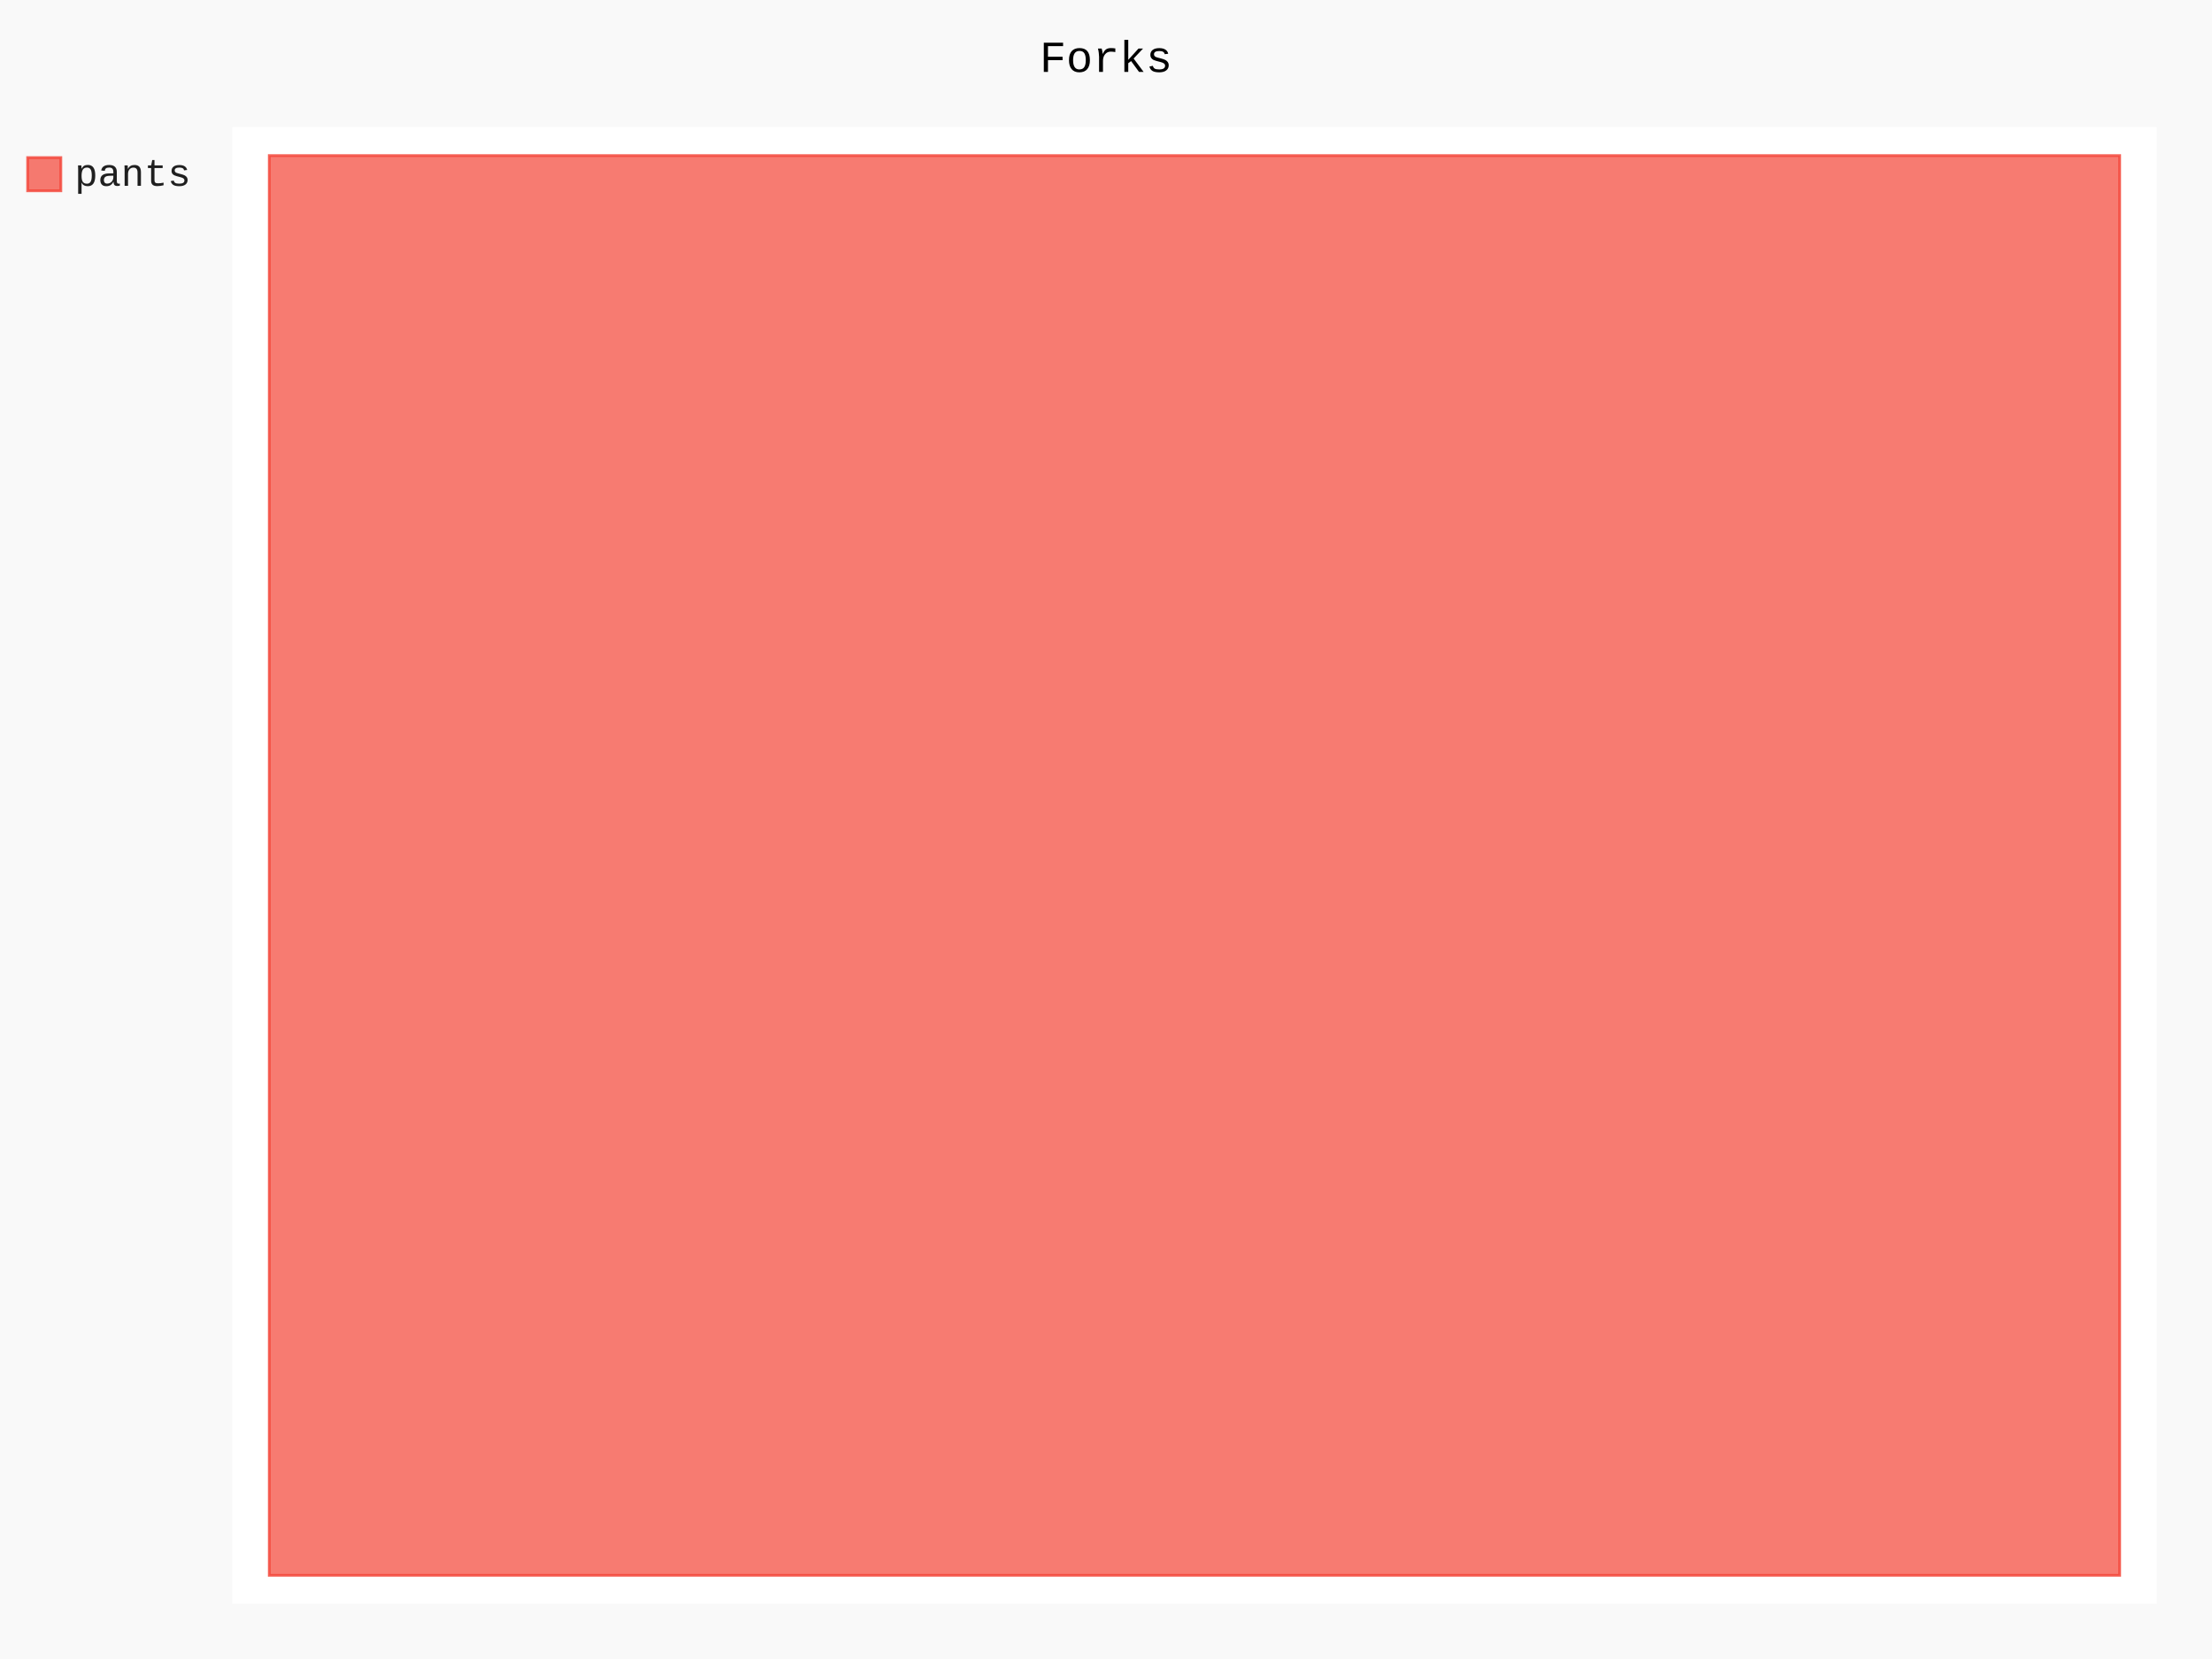
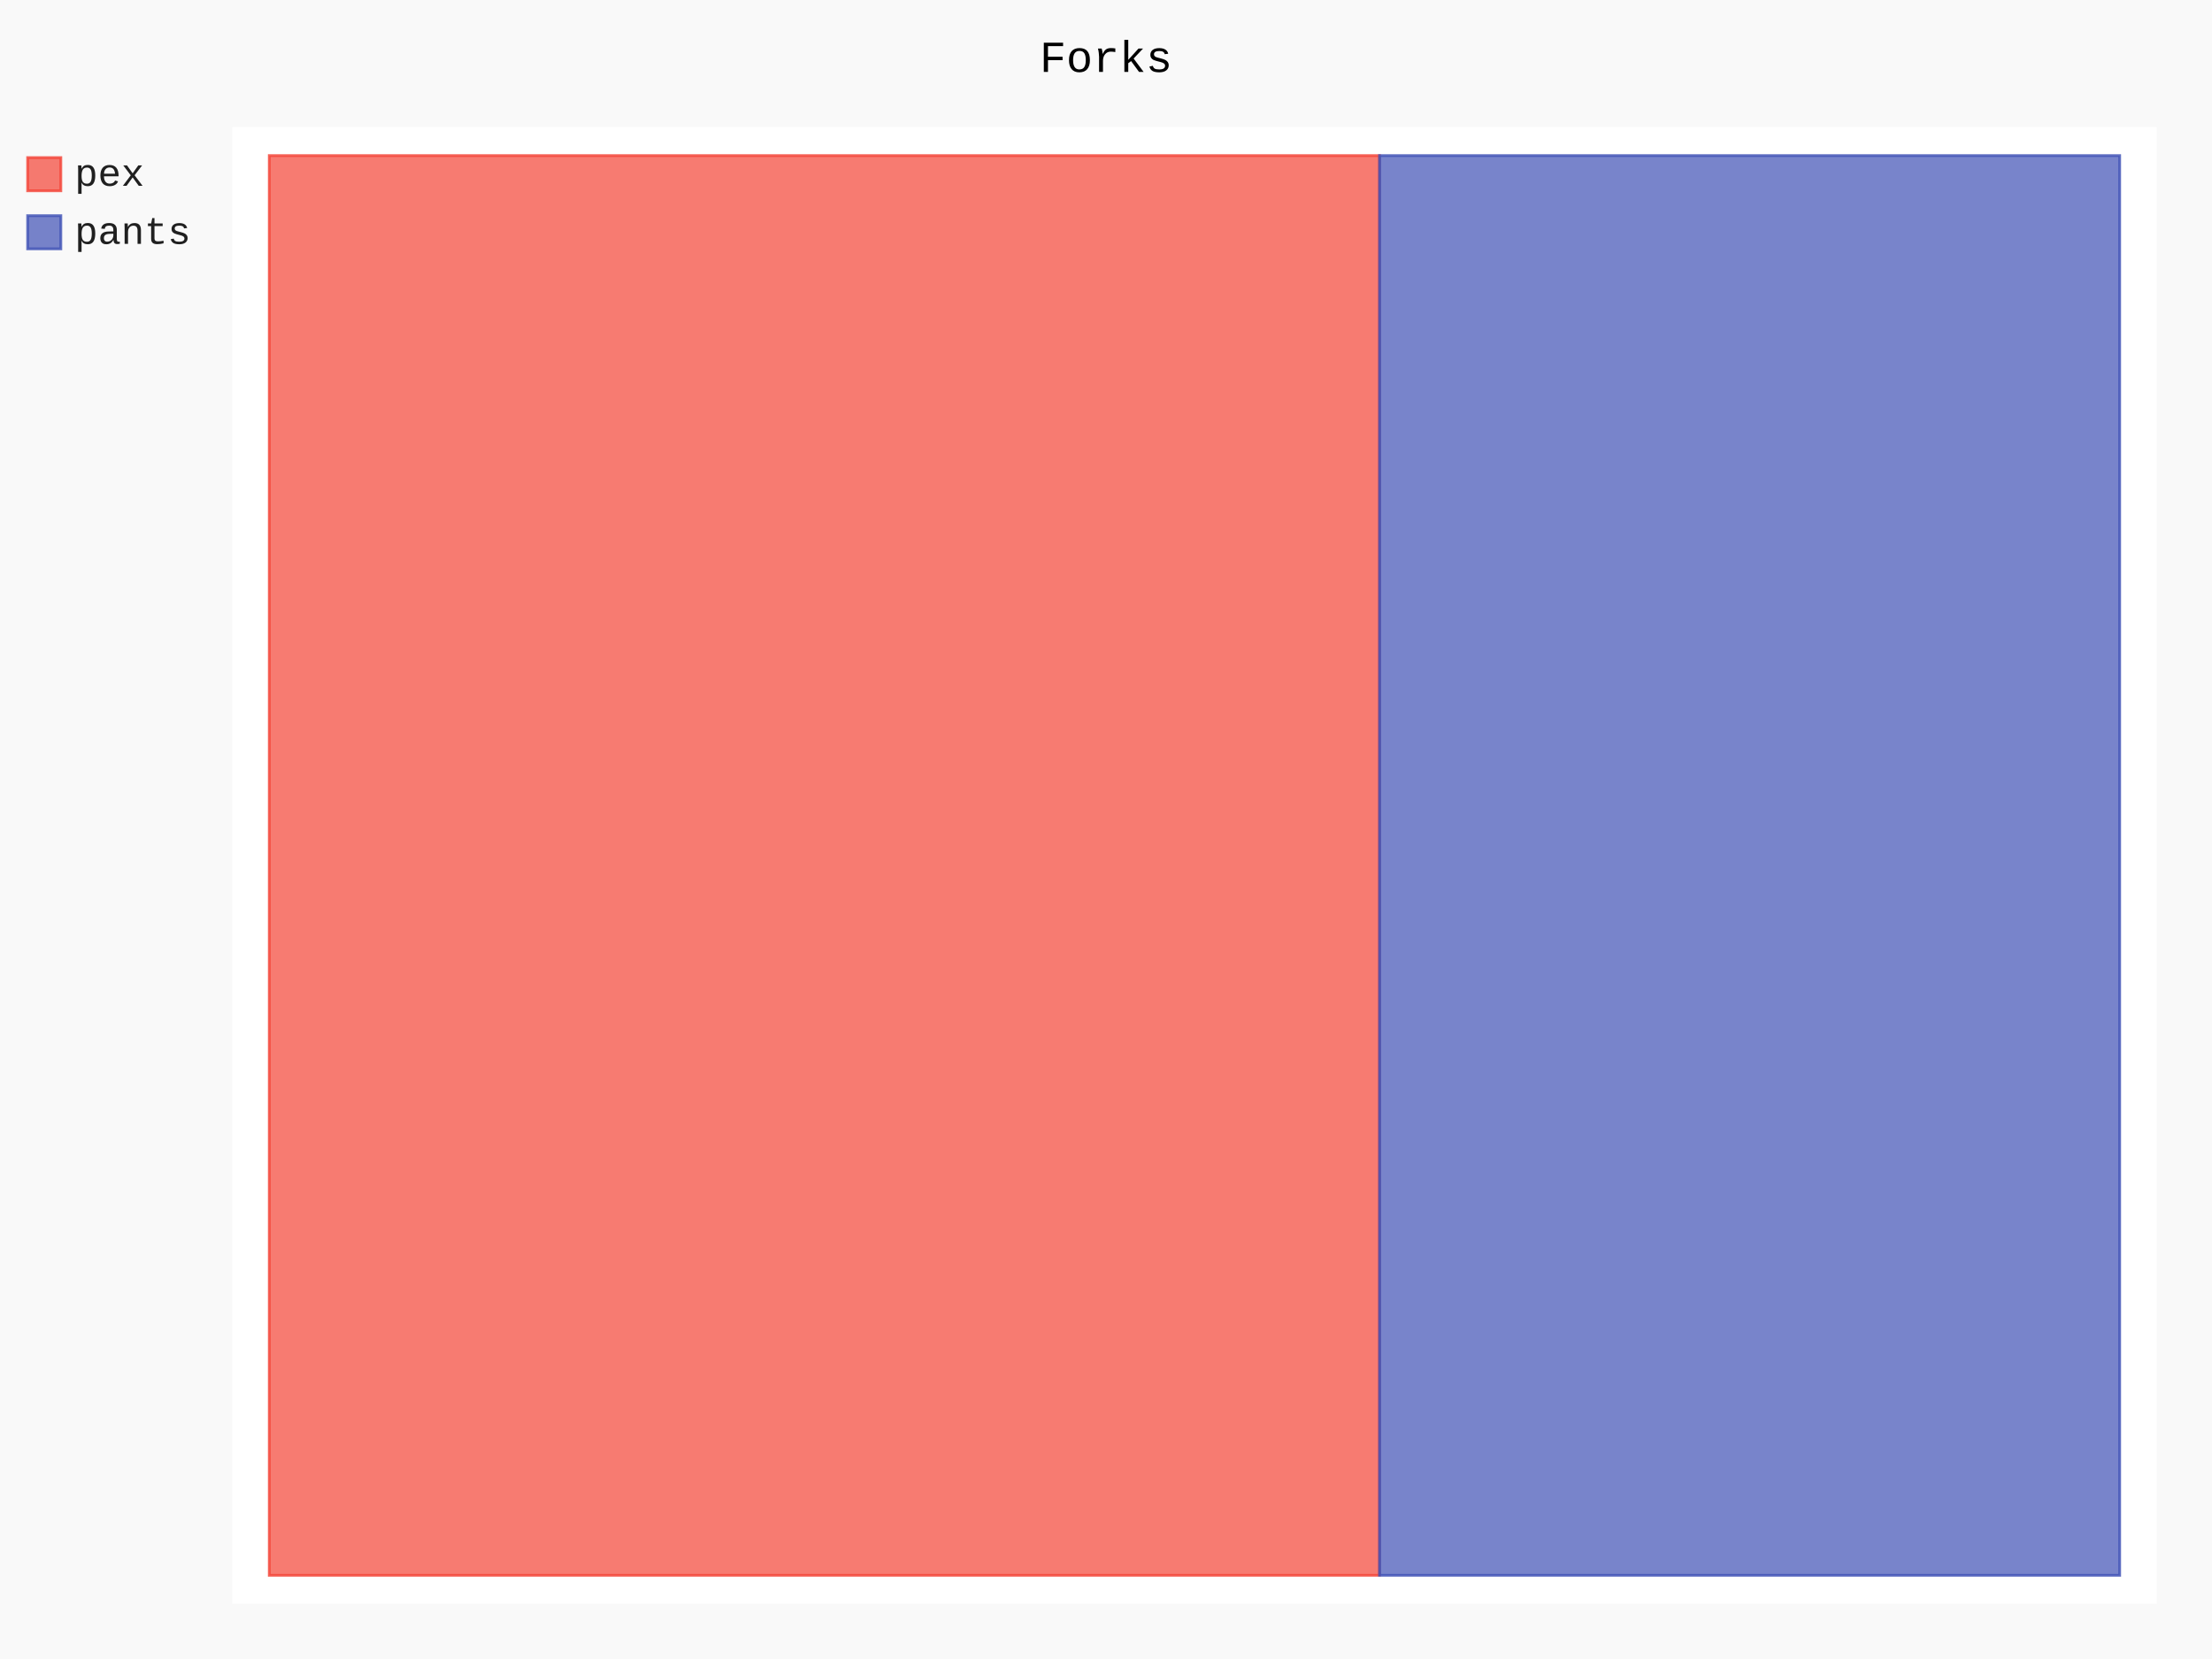
- <svg xmlns="http://www.w3.org/2000/svg" class="pygal-chart" id="chart-5be07d6c-52f6-4ea7-85b6-1cf7579a5589" viewBox="0 0 800 600">
+ <svg xmlns="http://www.w3.org/2000/svg" class="pygal-chart" id="chart-9fff82cf-7406-4638-bb77-14cb05209d17" viewBox="0 0 800 600">
  <defs>
-     <style type="text/css">#chart-5be07d6c-52f6-4ea7-85b6-1cf7579a5589{-webkit-user-select:none;-webkit-font-smoothing:antialiased;font-family:Consolas,"Liberation Mono",Menlo,Courier,monospace}#chart-5be07d6c-52f6-4ea7-85b6-1cf7579a5589 .title{font-family:Consolas,"Liberation Mono",Menlo,Courier,monospace;font-size:16px}#chart-5be07d6c-52f6-4ea7-85b6-1cf7579a5589 .legends .legend text{font-family:Consolas,"Liberation Mono",Menlo,Courier,monospace;font-size:14px}#chart-5be07d6c-52f6-4ea7-85b6-1cf7579a5589 .axis text{font-family:Consolas,"Liberation Mono",Menlo,Courier,monospace;font-size:10px}#chart-5be07d6c-52f6-4ea7-85b6-1cf7579a5589 .axis text.major{font-family:Consolas,"Liberation Mono",Menlo,Courier,monospace;font-size:10px}#chart-5be07d6c-52f6-4ea7-85b6-1cf7579a5589 .text-overlay text.value{font-family:Consolas,"Liberation Mono",Menlo,Courier,monospace;font-size:16px}#chart-5be07d6c-52f6-4ea7-85b6-1cf7579a5589 .text-overlay text.label{font-family:Consolas,"Liberation Mono",Menlo,Courier,monospace;font-size:10px}#chart-5be07d6c-52f6-4ea7-85b6-1cf7579a5589 .tooltip{font-family:Consolas,"Liberation Mono",Menlo,Courier,monospace;font-size:14px}#chart-5be07d6c-52f6-4ea7-85b6-1cf7579a5589 text.no_data{font-family:Consolas,"Liberation Mono",Menlo,Courier,monospace;font-size:64px}
- #chart-5be07d6c-52f6-4ea7-85b6-1cf7579a5589{background-color:rgba(249,249,249,1)}#chart-5be07d6c-52f6-4ea7-85b6-1cf7579a5589 path,#chart-5be07d6c-52f6-4ea7-85b6-1cf7579a5589 line,#chart-5be07d6c-52f6-4ea7-85b6-1cf7579a5589 rect,#chart-5be07d6c-52f6-4ea7-85b6-1cf7579a5589 circle{-webkit-transition:150ms;-moz-transition:150ms;transition:150ms}#chart-5be07d6c-52f6-4ea7-85b6-1cf7579a5589 .graph &gt; .background{fill:rgba(249,249,249,1)}#chart-5be07d6c-52f6-4ea7-85b6-1cf7579a5589 .plot &gt; .background{fill:rgba(255,255,255,1)}#chart-5be07d6c-52f6-4ea7-85b6-1cf7579a5589 .graph{fill:rgba(0,0,0,.87)}#chart-5be07d6c-52f6-4ea7-85b6-1cf7579a5589 text.no_data{fill:rgba(0,0,0,1)}#chart-5be07d6c-52f6-4ea7-85b6-1cf7579a5589 .title{fill:rgba(0,0,0,1)}#chart-5be07d6c-52f6-4ea7-85b6-1cf7579a5589 .legends .legend text{fill:rgba(0,0,0,.87)}#chart-5be07d6c-52f6-4ea7-85b6-1cf7579a5589 .legends .legend:hover text{fill:rgba(0,0,0,1)}#chart-5be07d6c-52f6-4ea7-85b6-1cf7579a5589 .axis .line{stroke:rgba(0,0,0,1)}#chart-5be07d6c-52f6-4ea7-85b6-1cf7579a5589 .axis .guide.line{stroke:rgba(0,0,0,.54)}#chart-5be07d6c-52f6-4ea7-85b6-1cf7579a5589 .axis .major.line{stroke:rgba(0,0,0,.87)}#chart-5be07d6c-52f6-4ea7-85b6-1cf7579a5589 .axis text.major{fill:rgba(0,0,0,1)}#chart-5be07d6c-52f6-4ea7-85b6-1cf7579a5589 .axis.y .guides:hover .guide.line,#chart-5be07d6c-52f6-4ea7-85b6-1cf7579a5589 .line-graph .axis.x .guides:hover .guide.line,#chart-5be07d6c-52f6-4ea7-85b6-1cf7579a5589 .stackedline-graph .axis.x .guides:hover .guide.line,#chart-5be07d6c-52f6-4ea7-85b6-1cf7579a5589 .xy-graph .axis.x .guides:hover .guide.line{stroke:rgba(0,0,0,1)}#chart-5be07d6c-52f6-4ea7-85b6-1cf7579a5589 .axis .guides:hover text{fill:rgba(0,0,0,1)}#chart-5be07d6c-52f6-4ea7-85b6-1cf7579a5589 .reactive{fill-opacity:.7;stroke-opacity:.8}#chart-5be07d6c-52f6-4ea7-85b6-1cf7579a5589 .ci{stroke:rgba(0,0,0,.87)}#chart-5be07d6c-52f6-4ea7-85b6-1cf7579a5589 .reactive.active,#chart-5be07d6c-52f6-4ea7-85b6-1cf7579a5589 .active .reactive{fill-opacity:.8;stroke-opacity:.9;stroke-width:4}#chart-5be07d6c-52f6-4ea7-85b6-1cf7579a5589 .ci .reactive.active{stroke-width:1.5}#chart-5be07d6c-52f6-4ea7-85b6-1cf7579a5589 .series text{fill:rgba(0,0,0,1)}#chart-5be07d6c-52f6-4ea7-85b6-1cf7579a5589 .tooltip rect{fill:rgba(255,255,255,1);stroke:rgba(0,0,0,1);-webkit-transition:opacity 150ms;-moz-transition:opacity 150ms;transition:opacity 150ms}#chart-5be07d6c-52f6-4ea7-85b6-1cf7579a5589 .tooltip .label{fill:rgba(0,0,0,.87)}#chart-5be07d6c-52f6-4ea7-85b6-1cf7579a5589 .tooltip .label{fill:rgba(0,0,0,.87)}#chart-5be07d6c-52f6-4ea7-85b6-1cf7579a5589 .tooltip .legend{font-size:.8em;fill:rgba(0,0,0,.54)}#chart-5be07d6c-52f6-4ea7-85b6-1cf7579a5589 .tooltip .x_label{font-size:.6em;fill:rgba(0,0,0,1)}#chart-5be07d6c-52f6-4ea7-85b6-1cf7579a5589 .tooltip .xlink{font-size:.5em;text-decoration:underline}#chart-5be07d6c-52f6-4ea7-85b6-1cf7579a5589 .tooltip .value{font-size:1.5em}#chart-5be07d6c-52f6-4ea7-85b6-1cf7579a5589 .bound{font-size:.5em}#chart-5be07d6c-52f6-4ea7-85b6-1cf7579a5589 .max-value{font-size:.75em;fill:rgba(0,0,0,.54)}#chart-5be07d6c-52f6-4ea7-85b6-1cf7579a5589 .map-element{fill:rgba(255,255,255,1);stroke:rgba(0,0,0,.54) !important}#chart-5be07d6c-52f6-4ea7-85b6-1cf7579a5589 .map-element .reactive{fill-opacity:inherit;stroke-opacity:inherit}#chart-5be07d6c-52f6-4ea7-85b6-1cf7579a5589 .color-0,#chart-5be07d6c-52f6-4ea7-85b6-1cf7579a5589 .color-0 a:visited{stroke:#F44336;fill:#F44336}#chart-5be07d6c-52f6-4ea7-85b6-1cf7579a5589 .text-overlay .color-0 text{fill:black}
- #chart-5be07d6c-52f6-4ea7-85b6-1cf7579a5589 text.no_data{text-anchor:middle}#chart-5be07d6c-52f6-4ea7-85b6-1cf7579a5589 .guide.line{fill:none}#chart-5be07d6c-52f6-4ea7-85b6-1cf7579a5589 .centered{text-anchor:middle}#chart-5be07d6c-52f6-4ea7-85b6-1cf7579a5589 .title{text-anchor:middle}#chart-5be07d6c-52f6-4ea7-85b6-1cf7579a5589 .legends .legend text{fill-opacity:1}#chart-5be07d6c-52f6-4ea7-85b6-1cf7579a5589 .axis.x text{text-anchor:middle}#chart-5be07d6c-52f6-4ea7-85b6-1cf7579a5589 .axis.x:not(.web) text[transform]{text-anchor:start}#chart-5be07d6c-52f6-4ea7-85b6-1cf7579a5589 .axis.x:not(.web) text[transform].backwards{text-anchor:end}#chart-5be07d6c-52f6-4ea7-85b6-1cf7579a5589 .axis.y text{text-anchor:end}#chart-5be07d6c-52f6-4ea7-85b6-1cf7579a5589 .axis.y text[transform].backwards{text-anchor:start}#chart-5be07d6c-52f6-4ea7-85b6-1cf7579a5589 .axis.y2 text{text-anchor:start}#chart-5be07d6c-52f6-4ea7-85b6-1cf7579a5589 .axis.y2 text[transform].backwards{text-anchor:end}#chart-5be07d6c-52f6-4ea7-85b6-1cf7579a5589 .axis .guide.line{stroke-dasharray:4,4}#chart-5be07d6c-52f6-4ea7-85b6-1cf7579a5589 .axis .major.guide.line{stroke-dasharray:6,6}#chart-5be07d6c-52f6-4ea7-85b6-1cf7579a5589 .horizontal .axis.y .guide.line,#chart-5be07d6c-52f6-4ea7-85b6-1cf7579a5589 .horizontal .axis.y2 .guide.line,#chart-5be07d6c-52f6-4ea7-85b6-1cf7579a5589 .vertical .axis.x .guide.line{opacity:0}#chart-5be07d6c-52f6-4ea7-85b6-1cf7579a5589 .horizontal .axis.always_show .guide.line,#chart-5be07d6c-52f6-4ea7-85b6-1cf7579a5589 .vertical .axis.always_show .guide.line{opacity:1 !important}#chart-5be07d6c-52f6-4ea7-85b6-1cf7579a5589 .axis.y .guides:hover .guide.line,#chart-5be07d6c-52f6-4ea7-85b6-1cf7579a5589 .axis.y2 .guides:hover .guide.line,#chart-5be07d6c-52f6-4ea7-85b6-1cf7579a5589 .axis.x .guides:hover .guide.line{opacity:1}#chart-5be07d6c-52f6-4ea7-85b6-1cf7579a5589 .axis .guides:hover text{opacity:1}#chart-5be07d6c-52f6-4ea7-85b6-1cf7579a5589 .nofill{fill:none}#chart-5be07d6c-52f6-4ea7-85b6-1cf7579a5589 .subtle-fill{fill-opacity:.2}#chart-5be07d6c-52f6-4ea7-85b6-1cf7579a5589 .dot{stroke-width:1px;fill-opacity:1}#chart-5be07d6c-52f6-4ea7-85b6-1cf7579a5589 .dot.active{stroke-width:5px}#chart-5be07d6c-52f6-4ea7-85b6-1cf7579a5589 .dot.negative{fill:transparent}#chart-5be07d6c-52f6-4ea7-85b6-1cf7579a5589 text,#chart-5be07d6c-52f6-4ea7-85b6-1cf7579a5589 tspan{stroke:none !important}#chart-5be07d6c-52f6-4ea7-85b6-1cf7579a5589 .series text.active{opacity:1}#chart-5be07d6c-52f6-4ea7-85b6-1cf7579a5589 .tooltip rect{fill-opacity:.95;stroke-width:.5}#chart-5be07d6c-52f6-4ea7-85b6-1cf7579a5589 .tooltip text{fill-opacity:1}#chart-5be07d6c-52f6-4ea7-85b6-1cf7579a5589 .showable{visibility:hidden}#chart-5be07d6c-52f6-4ea7-85b6-1cf7579a5589 .showable.shown{visibility:visible}#chart-5be07d6c-52f6-4ea7-85b6-1cf7579a5589 .gauge-background{fill:rgba(229,229,229,1);stroke:none}#chart-5be07d6c-52f6-4ea7-85b6-1cf7579a5589 .bg-lines{stroke:rgba(249,249,249,1);stroke-width:2px}</style>
+     <style type="text/css">#chart-9fff82cf-7406-4638-bb77-14cb05209d17{-webkit-user-select:none;-webkit-font-smoothing:antialiased;font-family:Consolas,"Liberation Mono",Menlo,Courier,monospace}#chart-9fff82cf-7406-4638-bb77-14cb05209d17 .title{font-family:Consolas,"Liberation Mono",Menlo,Courier,monospace;font-size:16px}#chart-9fff82cf-7406-4638-bb77-14cb05209d17 .legends .legend text{font-family:Consolas,"Liberation Mono",Menlo,Courier,monospace;font-size:14px}#chart-9fff82cf-7406-4638-bb77-14cb05209d17 .axis text{font-family:Consolas,"Liberation Mono",Menlo,Courier,monospace;font-size:10px}#chart-9fff82cf-7406-4638-bb77-14cb05209d17 .axis text.major{font-family:Consolas,"Liberation Mono",Menlo,Courier,monospace;font-size:10px}#chart-9fff82cf-7406-4638-bb77-14cb05209d17 .text-overlay text.value{font-family:Consolas,"Liberation Mono",Menlo,Courier,monospace;font-size:16px}#chart-9fff82cf-7406-4638-bb77-14cb05209d17 .text-overlay text.label{font-family:Consolas,"Liberation Mono",Menlo,Courier,monospace;font-size:10px}#chart-9fff82cf-7406-4638-bb77-14cb05209d17 .tooltip{font-family:Consolas,"Liberation Mono",Menlo,Courier,monospace;font-size:14px}#chart-9fff82cf-7406-4638-bb77-14cb05209d17 text.no_data{font-family:Consolas,"Liberation Mono",Menlo,Courier,monospace;font-size:64px}
+ #chart-9fff82cf-7406-4638-bb77-14cb05209d17{background-color:rgba(249,249,249,1)}#chart-9fff82cf-7406-4638-bb77-14cb05209d17 path,#chart-9fff82cf-7406-4638-bb77-14cb05209d17 line,#chart-9fff82cf-7406-4638-bb77-14cb05209d17 rect,#chart-9fff82cf-7406-4638-bb77-14cb05209d17 circle{-webkit-transition:150ms;-moz-transition:150ms;transition:150ms}#chart-9fff82cf-7406-4638-bb77-14cb05209d17 .graph &gt; .background{fill:rgba(249,249,249,1)}#chart-9fff82cf-7406-4638-bb77-14cb05209d17 .plot &gt; .background{fill:rgba(255,255,255,1)}#chart-9fff82cf-7406-4638-bb77-14cb05209d17 .graph{fill:rgba(0,0,0,.87)}#chart-9fff82cf-7406-4638-bb77-14cb05209d17 text.no_data{fill:rgba(0,0,0,1)}#chart-9fff82cf-7406-4638-bb77-14cb05209d17 .title{fill:rgba(0,0,0,1)}#chart-9fff82cf-7406-4638-bb77-14cb05209d17 .legends .legend text{fill:rgba(0,0,0,.87)}#chart-9fff82cf-7406-4638-bb77-14cb05209d17 .legends .legend:hover text{fill:rgba(0,0,0,1)}#chart-9fff82cf-7406-4638-bb77-14cb05209d17 .axis .line{stroke:rgba(0,0,0,1)}#chart-9fff82cf-7406-4638-bb77-14cb05209d17 .axis .guide.line{stroke:rgba(0,0,0,.54)}#chart-9fff82cf-7406-4638-bb77-14cb05209d17 .axis .major.line{stroke:rgba(0,0,0,.87)}#chart-9fff82cf-7406-4638-bb77-14cb05209d17 .axis text.major{fill:rgba(0,0,0,1)}#chart-9fff82cf-7406-4638-bb77-14cb05209d17 .axis.y .guides:hover .guide.line,#chart-9fff82cf-7406-4638-bb77-14cb05209d17 .line-graph .axis.x .guides:hover .guide.line,#chart-9fff82cf-7406-4638-bb77-14cb05209d17 .stackedline-graph .axis.x .guides:hover .guide.line,#chart-9fff82cf-7406-4638-bb77-14cb05209d17 .xy-graph .axis.x .guides:hover .guide.line{stroke:rgba(0,0,0,1)}#chart-9fff82cf-7406-4638-bb77-14cb05209d17 .axis .guides:hover text{fill:rgba(0,0,0,1)}#chart-9fff82cf-7406-4638-bb77-14cb05209d17 .reactive{fill-opacity:.7;stroke-opacity:.8}#chart-9fff82cf-7406-4638-bb77-14cb05209d17 .ci{stroke:rgba(0,0,0,.87)}#chart-9fff82cf-7406-4638-bb77-14cb05209d17 .reactive.active,#chart-9fff82cf-7406-4638-bb77-14cb05209d17 .active .reactive{fill-opacity:.8;stroke-opacity:.9;stroke-width:4}#chart-9fff82cf-7406-4638-bb77-14cb05209d17 .ci .reactive.active{stroke-width:1.5}#chart-9fff82cf-7406-4638-bb77-14cb05209d17 .series text{fill:rgba(0,0,0,1)}#chart-9fff82cf-7406-4638-bb77-14cb05209d17 .tooltip rect{fill:rgba(255,255,255,1);stroke:rgba(0,0,0,1);-webkit-transition:opacity 150ms;-moz-transition:opacity 150ms;transition:opacity 150ms}#chart-9fff82cf-7406-4638-bb77-14cb05209d17 .tooltip .label{fill:rgba(0,0,0,.87)}#chart-9fff82cf-7406-4638-bb77-14cb05209d17 .tooltip .label{fill:rgba(0,0,0,.87)}#chart-9fff82cf-7406-4638-bb77-14cb05209d17 .tooltip .legend{font-size:.8em;fill:rgba(0,0,0,.54)}#chart-9fff82cf-7406-4638-bb77-14cb05209d17 .tooltip .x_label{font-size:.6em;fill:rgba(0,0,0,1)}#chart-9fff82cf-7406-4638-bb77-14cb05209d17 .tooltip .xlink{font-size:.5em;text-decoration:underline}#chart-9fff82cf-7406-4638-bb77-14cb05209d17 .tooltip .value{font-size:1.5em}#chart-9fff82cf-7406-4638-bb77-14cb05209d17 .bound{font-size:.5em}#chart-9fff82cf-7406-4638-bb77-14cb05209d17 .max-value{font-size:.75em;fill:rgba(0,0,0,.54)}#chart-9fff82cf-7406-4638-bb77-14cb05209d17 .map-element{fill:rgba(255,255,255,1);stroke:rgba(0,0,0,.54) !important}#chart-9fff82cf-7406-4638-bb77-14cb05209d17 .map-element .reactive{fill-opacity:inherit;stroke-opacity:inherit}#chart-9fff82cf-7406-4638-bb77-14cb05209d17 .color-0,#chart-9fff82cf-7406-4638-bb77-14cb05209d17 .color-0 a:visited{stroke:#F44336;fill:#F44336}#chart-9fff82cf-7406-4638-bb77-14cb05209d17 .color-1,#chart-9fff82cf-7406-4638-bb77-14cb05209d17 .color-1 a:visited{stroke:#3F51B5;fill:#3F51B5}#chart-9fff82cf-7406-4638-bb77-14cb05209d17 .text-overlay .color-0 text{fill:black}#chart-9fff82cf-7406-4638-bb77-14cb05209d17 .text-overlay .color-1 text{fill:black}
+ #chart-9fff82cf-7406-4638-bb77-14cb05209d17 text.no_data{text-anchor:middle}#chart-9fff82cf-7406-4638-bb77-14cb05209d17 .guide.line{fill:none}#chart-9fff82cf-7406-4638-bb77-14cb05209d17 .centered{text-anchor:middle}#chart-9fff82cf-7406-4638-bb77-14cb05209d17 .title{text-anchor:middle}#chart-9fff82cf-7406-4638-bb77-14cb05209d17 .legends .legend text{fill-opacity:1}#chart-9fff82cf-7406-4638-bb77-14cb05209d17 .axis.x text{text-anchor:middle}#chart-9fff82cf-7406-4638-bb77-14cb05209d17 .axis.x:not(.web) text[transform]{text-anchor:start}#chart-9fff82cf-7406-4638-bb77-14cb05209d17 .axis.x:not(.web) text[transform].backwards{text-anchor:end}#chart-9fff82cf-7406-4638-bb77-14cb05209d17 .axis.y text{text-anchor:end}#chart-9fff82cf-7406-4638-bb77-14cb05209d17 .axis.y text[transform].backwards{text-anchor:start}#chart-9fff82cf-7406-4638-bb77-14cb05209d17 .axis.y2 text{text-anchor:start}#chart-9fff82cf-7406-4638-bb77-14cb05209d17 .axis.y2 text[transform].backwards{text-anchor:end}#chart-9fff82cf-7406-4638-bb77-14cb05209d17 .axis .guide.line{stroke-dasharray:4,4}#chart-9fff82cf-7406-4638-bb77-14cb05209d17 .axis .major.guide.line{stroke-dasharray:6,6}#chart-9fff82cf-7406-4638-bb77-14cb05209d17 .horizontal .axis.y .guide.line,#chart-9fff82cf-7406-4638-bb77-14cb05209d17 .horizontal .axis.y2 .guide.line,#chart-9fff82cf-7406-4638-bb77-14cb05209d17 .vertical .axis.x .guide.line{opacity:0}#chart-9fff82cf-7406-4638-bb77-14cb05209d17 .horizontal .axis.always_show .guide.line,#chart-9fff82cf-7406-4638-bb77-14cb05209d17 .vertical .axis.always_show .guide.line{opacity:1 !important}#chart-9fff82cf-7406-4638-bb77-14cb05209d17 .axis.y .guides:hover .guide.line,#chart-9fff82cf-7406-4638-bb77-14cb05209d17 .axis.y2 .guides:hover .guide.line,#chart-9fff82cf-7406-4638-bb77-14cb05209d17 .axis.x .guides:hover .guide.line{opacity:1}#chart-9fff82cf-7406-4638-bb77-14cb05209d17 .axis .guides:hover text{opacity:1}#chart-9fff82cf-7406-4638-bb77-14cb05209d17 .nofill{fill:none}#chart-9fff82cf-7406-4638-bb77-14cb05209d17 .subtle-fill{fill-opacity:.2}#chart-9fff82cf-7406-4638-bb77-14cb05209d17 .dot{stroke-width:1px;fill-opacity:1}#chart-9fff82cf-7406-4638-bb77-14cb05209d17 .dot.active{stroke-width:5px}#chart-9fff82cf-7406-4638-bb77-14cb05209d17 .dot.negative{fill:transparent}#chart-9fff82cf-7406-4638-bb77-14cb05209d17 text,#chart-9fff82cf-7406-4638-bb77-14cb05209d17 tspan{stroke:none !important}#chart-9fff82cf-7406-4638-bb77-14cb05209d17 .series text.active{opacity:1}#chart-9fff82cf-7406-4638-bb77-14cb05209d17 .tooltip rect{fill-opacity:.95;stroke-width:.5}#chart-9fff82cf-7406-4638-bb77-14cb05209d17 .tooltip text{fill-opacity:1}#chart-9fff82cf-7406-4638-bb77-14cb05209d17 .showable{visibility:hidden}#chart-9fff82cf-7406-4638-bb77-14cb05209d17 .showable.shown{visibility:visible}#chart-9fff82cf-7406-4638-bb77-14cb05209d17 .gauge-background{fill:rgba(229,229,229,1);stroke:none}#chart-9fff82cf-7406-4638-bb77-14cb05209d17 .bg-lines{stroke:rgba(249,249,249,1);stroke-width:2px}</style>
  </defs>
  <g class="graph treemap-graph vertical">
    <rect class="background" height="600" width="800" x="0" y="0" />
    <g class="plot" transform="translate(84, 46)">
      <rect class="background" height="534" width="696.0" x="0" y="0" />
      <g class="series serie-0 color-0">
        <g class="rects">
          <g class="rect">
-             <rect class="rect reactive tooltip-trigger" height="513.462" width="669.231" x="13.385" y="10.269" />
+             <rect class="rect reactive tooltip-trigger" height="513.462" width="401.538" x="13.385" y="10.269" />
+           </g>
+         </g>
+       </g>
+       <g class="series serie-1 color-1">
+         <g class="rects">
+           <g class="rect">
+             <rect class="rect reactive tooltip-trigger" height="513.462" width="267.692" x="414.923" y="10.269" />
          </g>
        </g>
      </g>
    </g>
    <g class="titles">
      <text class="title plot_title" x="400.0" y="26">Forks</text>
    </g>
    <g class="plot overlay" transform="translate(84, 46)">
      <g class="series serie-0 color-0" />
+       <g class="series serie-1 color-1" />
    </g>
    <g class="plot text-overlay" transform="translate(84, 46)">
      <g class="series serie-0 color-0" />
+       <g class="series serie-1 color-1" />
    </g>
    <g class="plot tooltip-overlay" transform="translate(84, 46)">
      <g class="tooltip" style="opacity: 0" transform="translate(0 0)">
        <rect class="tooltip-box" height="0" rx="0" ry="0" width="0" />
        <g class="text" />
      </g>
    </g>
    <g class="legends" transform="translate(10, 56)">
      <g class="legend reactive activate-serie" id="activate-serie-0">
        <rect class="color-0 reactive" height="12" width="12" x="0.0" y="1.0" />
-         <text x="17.0" y="11.2">pants</text>
+         <text x="17.0" y="11.2">pex</text>
+       </g>
+       <g class="legend reactive activate-serie" id="activate-serie-1">
+         <rect class="color-1 reactive" height="12" width="12" x="0.0" y="22.0" />
+         <text x="17.0" y="32.2">pants</text>
      </g>
    </g>
    <g class="legends" transform="translate(790, 56)" />
  </g>
</svg>
